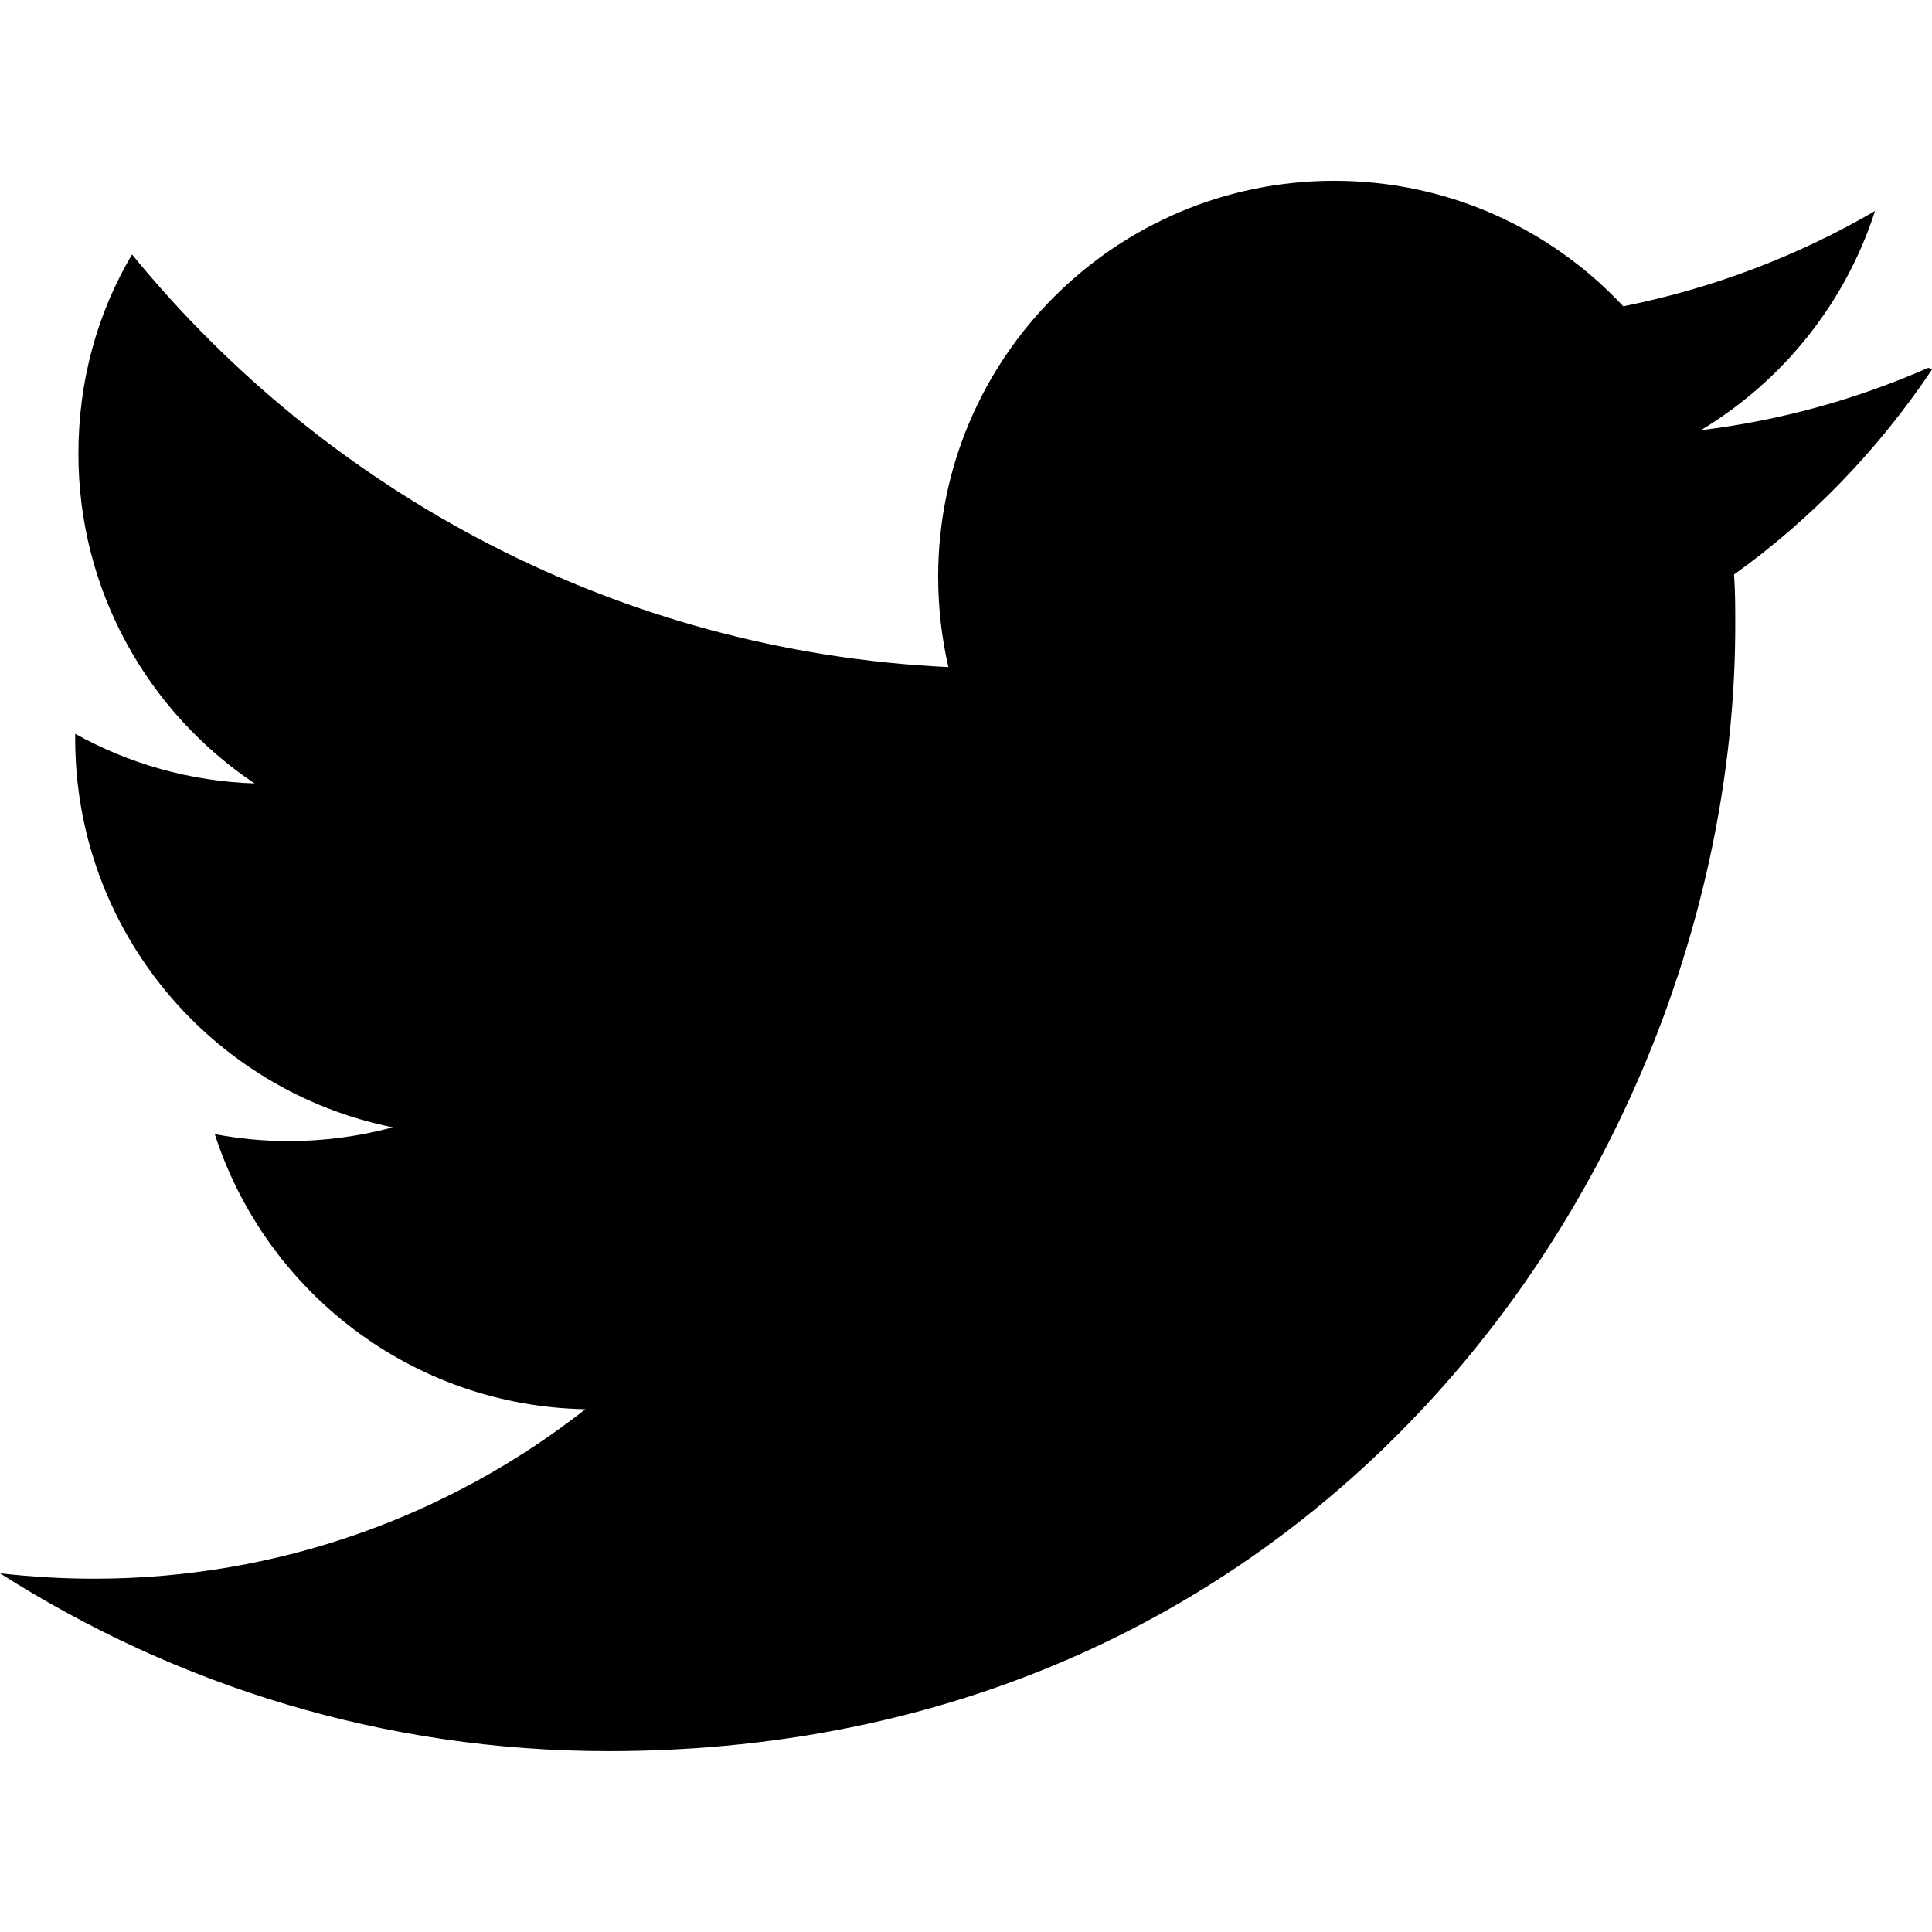
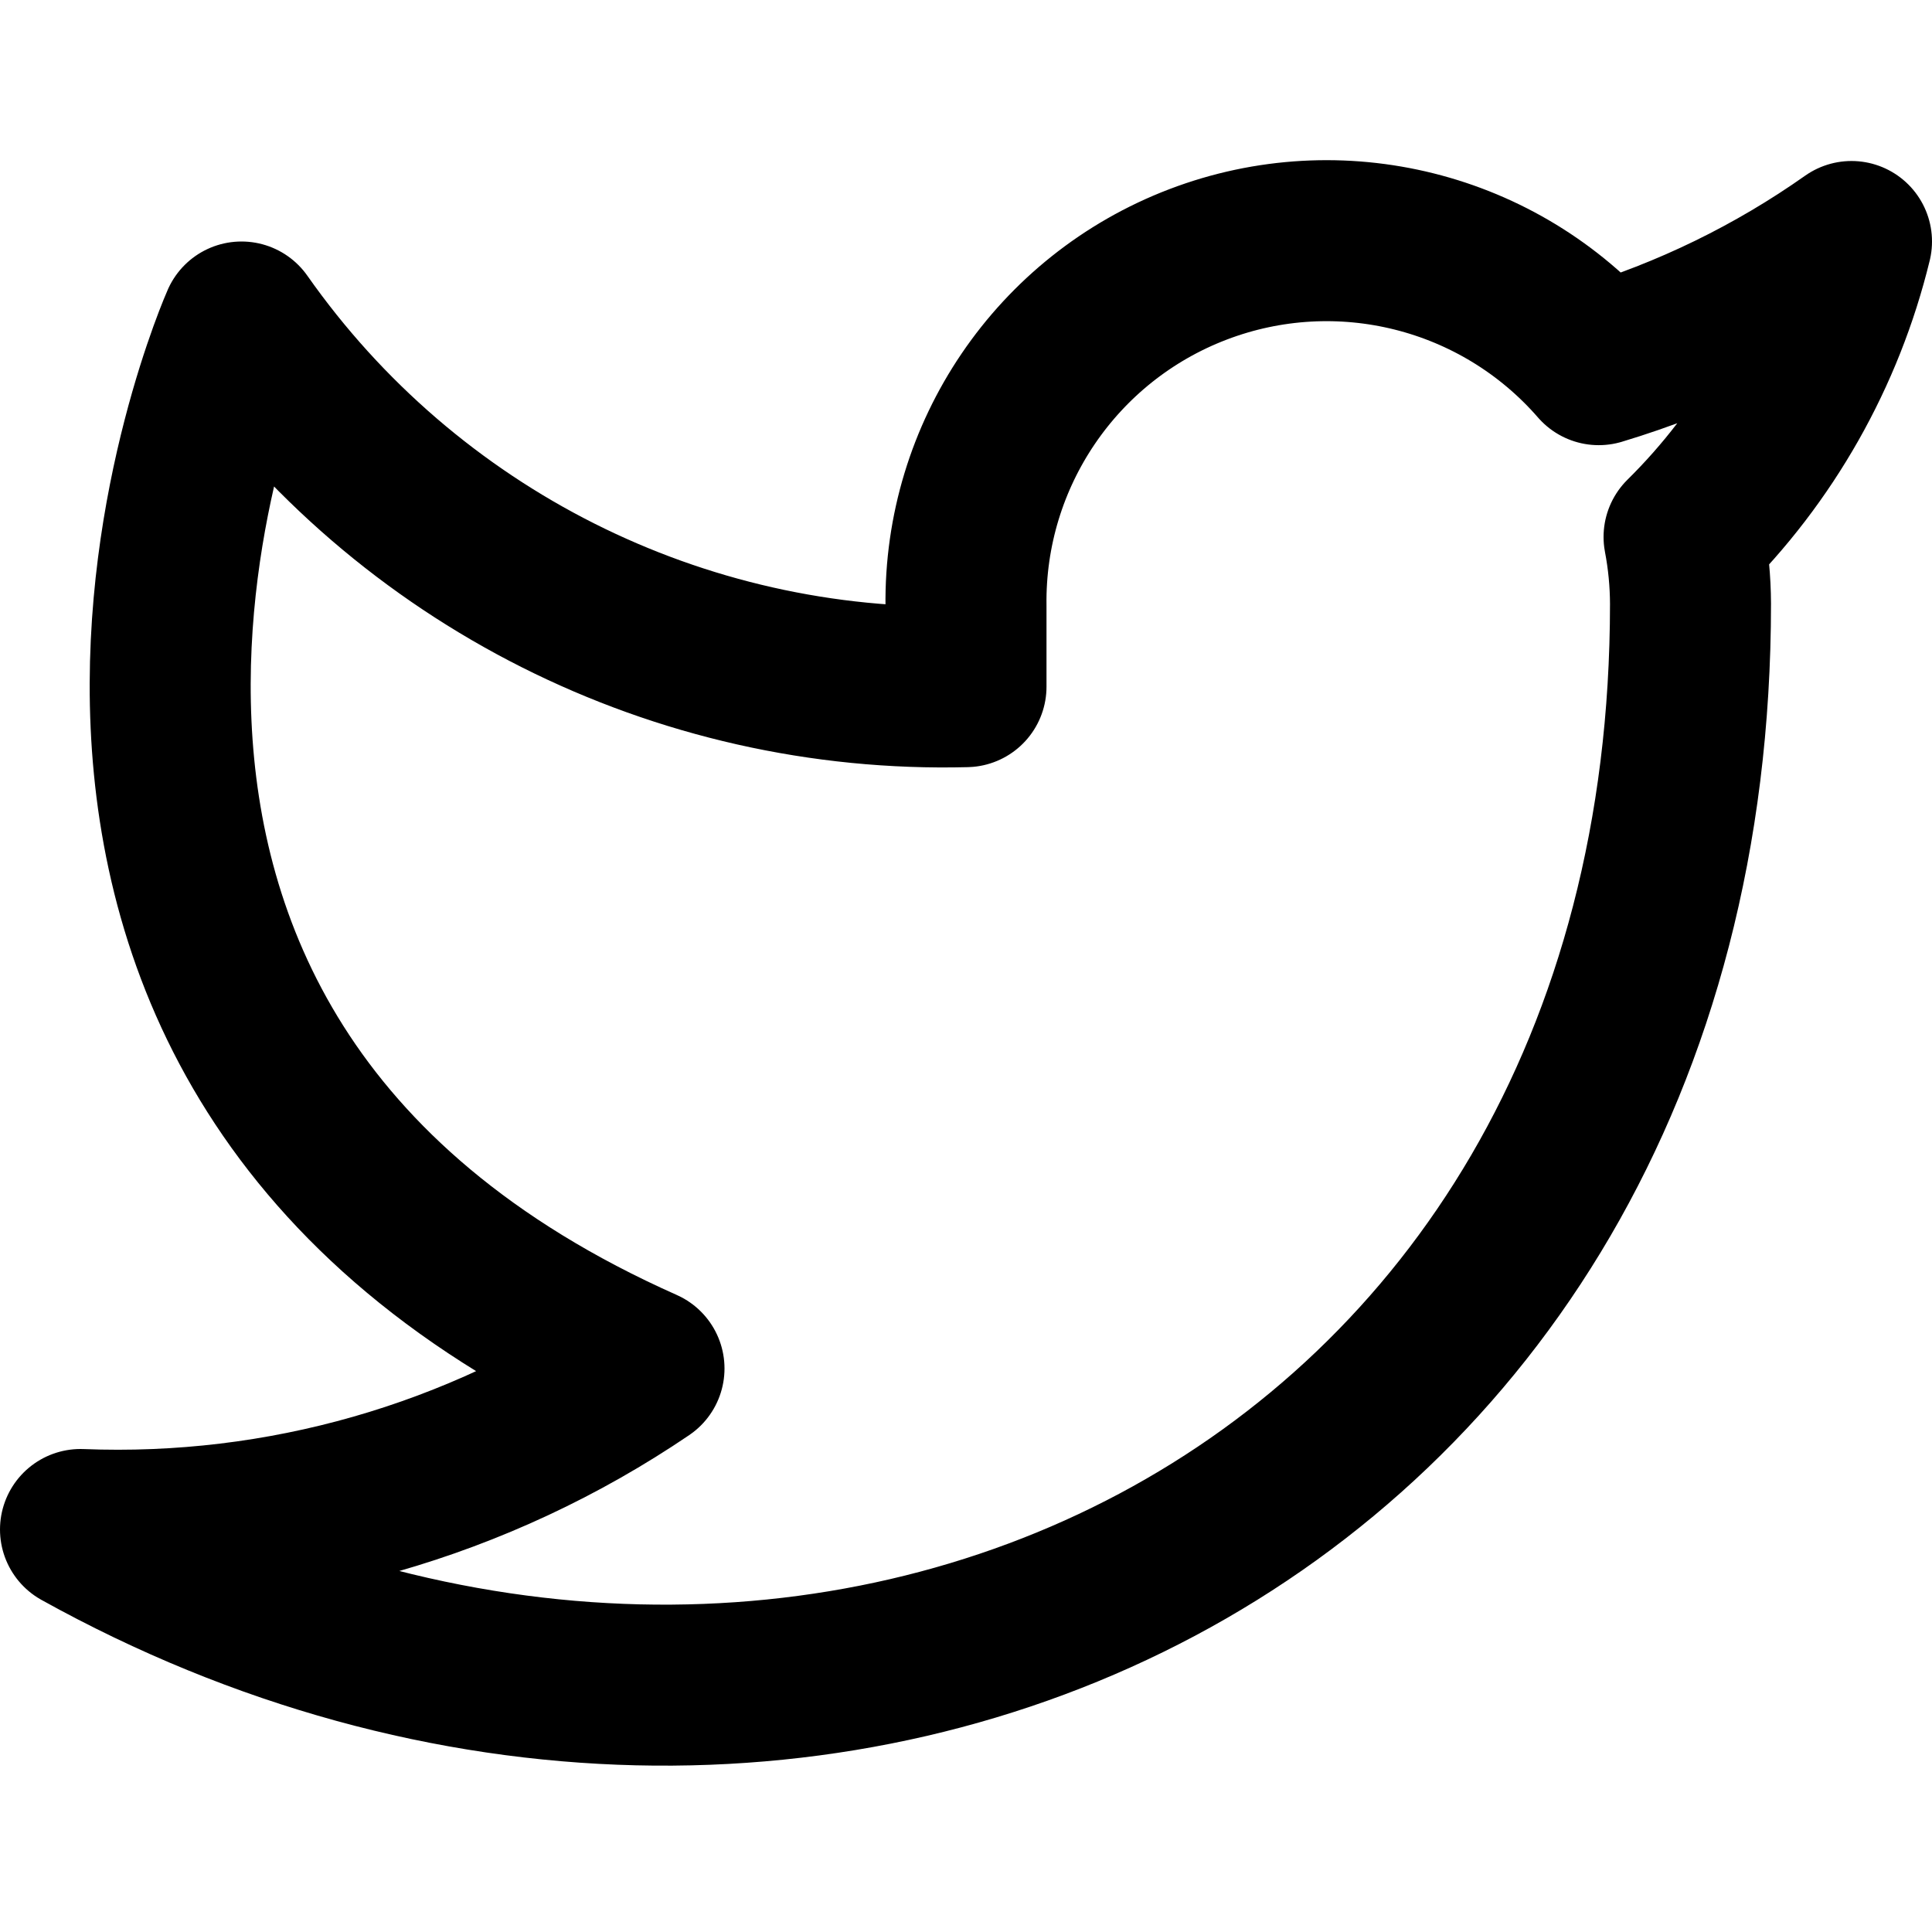
- <svg xmlns="http://www.w3.org/2000/svg" role="img" viewBox="0 0 24 24">
-   <path d="M23.954 4.569c-.885.389-1.83.654-2.825.775 1.014-.611 1.794-1.574 2.163-2.723-.951.555-2.005.959-3.127 1.184-.896-.959-2.173-1.559-3.591-1.559-2.717 0-4.92 2.203-4.92 4.917 0 .39.045.765.127 1.124C7.691 8.094 4.066 6.13 1.64 3.161c-.427.722-.666 1.561-.666 2.475 0 1.71.87 3.213 2.188 4.096-.807-.026-1.566-.248-2.228-.616v.061c0 2.385 1.693 4.374 3.946 4.827-.413.111-.849.171-1.296.171-.314 0-.615-.03-.916-.086.631 1.953 2.445 3.377 4.604 3.417-1.68 1.319-3.809 2.105-6.102 2.105-.39 0-.779-.023-1.17-.067 2.189 1.394 4.768 2.209 7.557 2.209 9.054 0 13.999-7.496 13.999-13.986 0-.209 0-.42-.015-.63.961-.689 1.8-1.56 2.46-2.548l-.047-.02z" />
+ <svg xmlns="http://www.w3.org/2000/svg" role="img" width="24" height="24" viewBox="0 0 24 24" fill="none" stroke="currentColor" stroke-width="2" stroke-linecap="round" stroke-linejoin="round">
+   <path d="M23 3a10.9 10.9 0 0 1-3.14 1.53 4.48 4.48 0 0 0-7.86 3v1A10.66 10.66 0 0 1 3 4s-4 9 5 13a11.64 11.64 0 0 1-7 2c9 5 20 0 20-11.5a4.5 4.5 0 0 0-.08-.83A7.72 7.72 0 0 0 23 3z" />
</svg>
